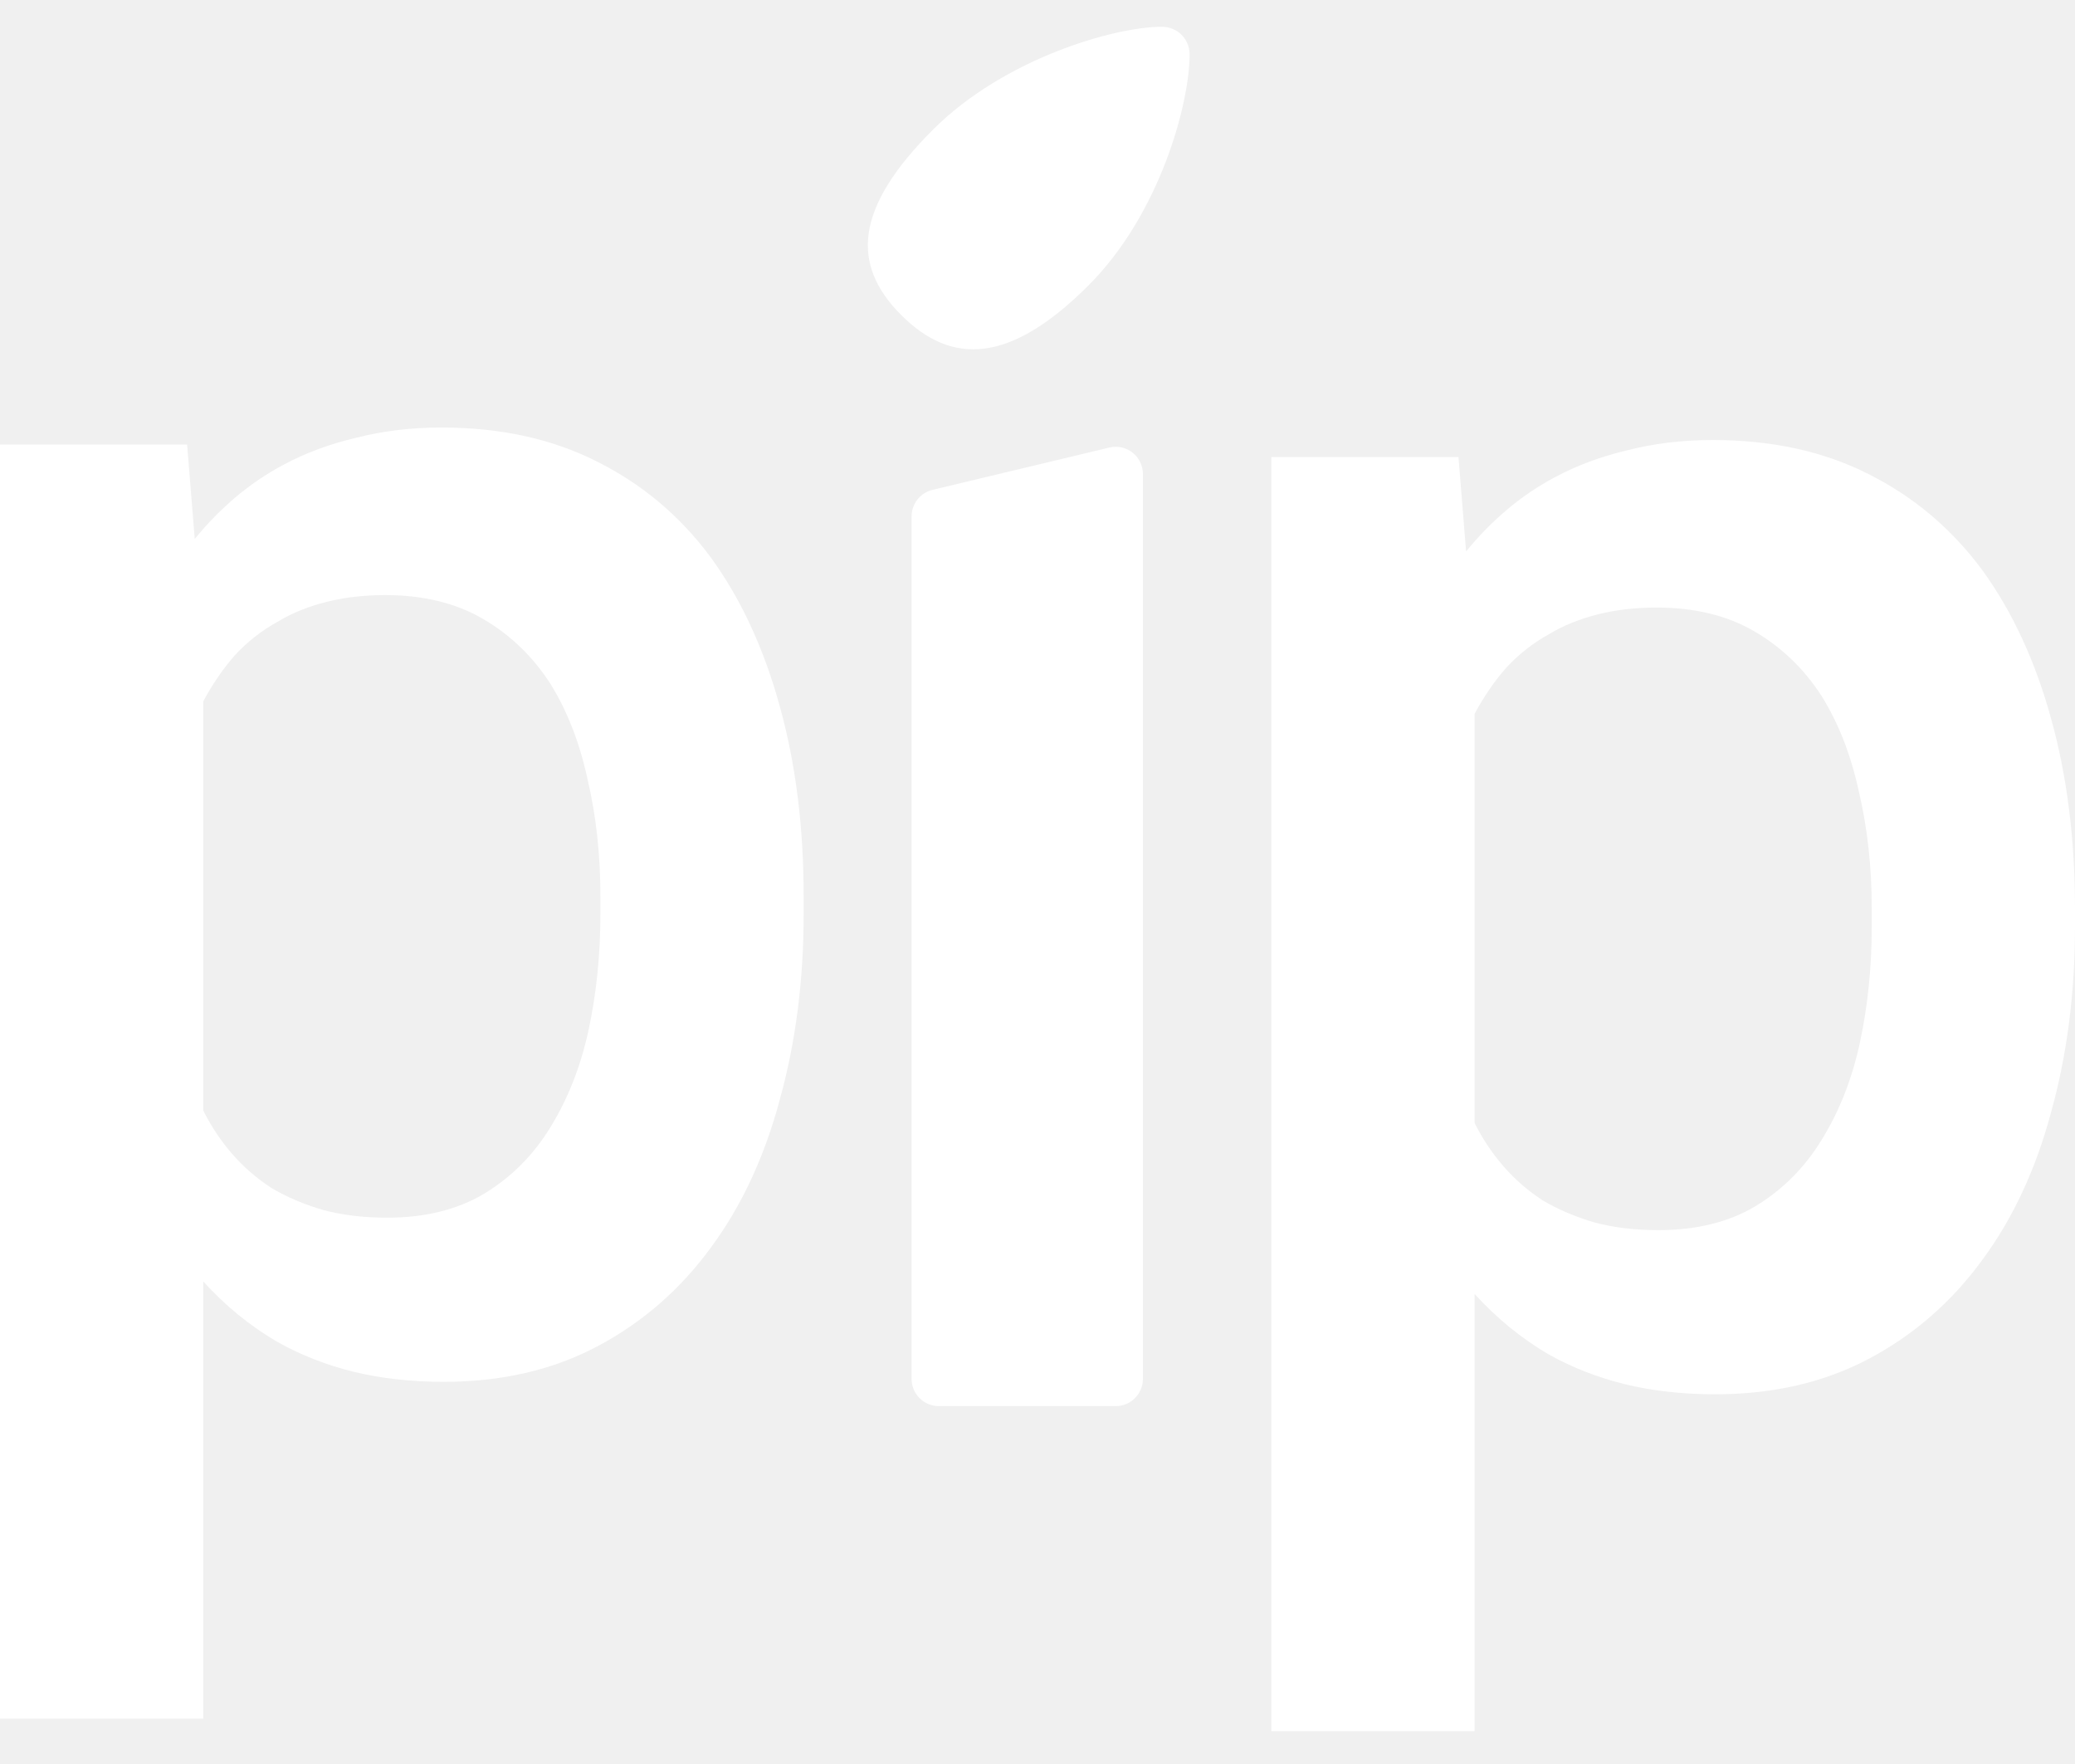
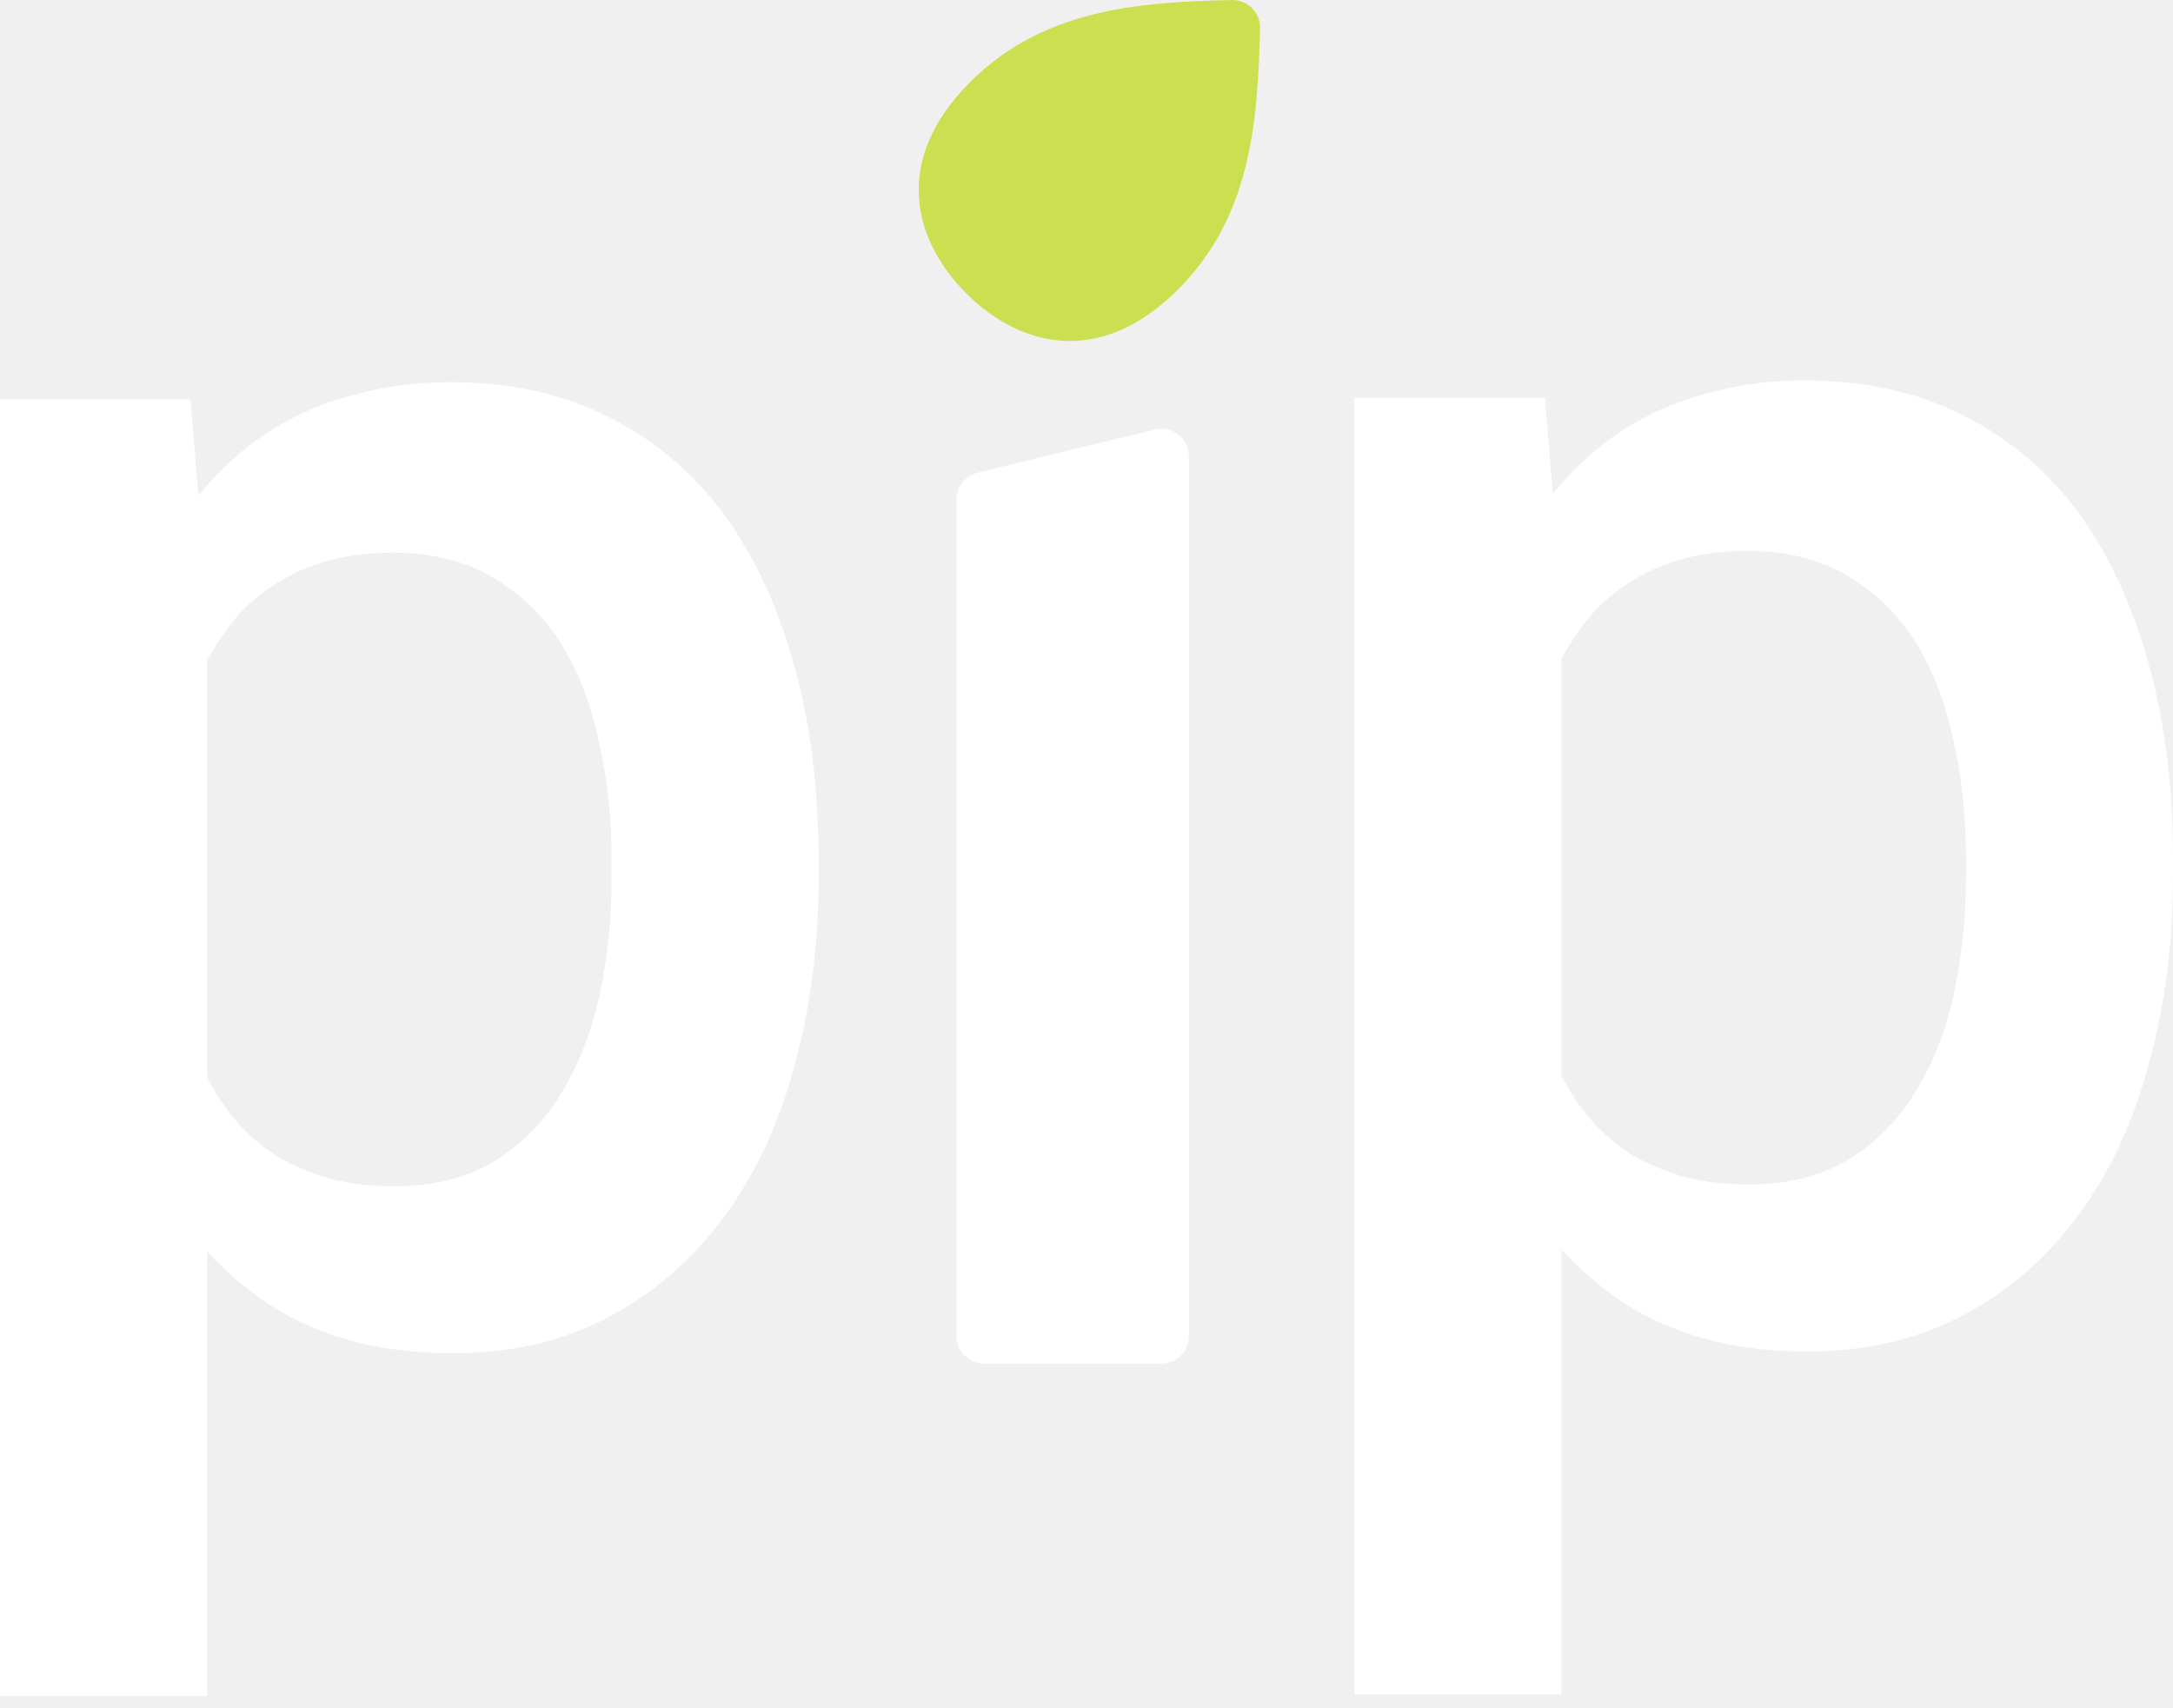
- <svg xmlns="http://www.w3.org/2000/svg" width="40" height="34" viewBox="0 0 40 34" fill="none">
-   <path d="M0 33.126V8.568H3.607L3.754 10.388C3.995 10.092 4.257 9.825 4.541 9.584C4.825 9.344 5.131 9.136 5.459 8.961C5.885 8.732 6.355 8.557 6.869 8.437C7.383 8.306 7.929 8.24 8.508 8.24C9.645 8.24 10.645 8.459 11.508 8.896C12.383 9.333 13.115 9.95 13.705 10.748C14.284 11.546 14.727 12.502 15.033 13.617C15.339 14.721 15.492 15.94 15.492 17.273V17.617C15.492 18.896 15.339 20.087 15.033 21.191C14.738 22.295 14.295 23.246 13.705 24.044C13.115 24.852 12.388 25.486 11.525 25.945C10.661 26.404 9.672 26.634 8.557 26.634C7.923 26.634 7.339 26.568 6.803 26.437C6.279 26.306 5.792 26.115 5.344 25.863C5.082 25.71 4.831 25.535 4.59 25.339C4.35 25.142 4.126 24.929 3.918 24.699V33.126H0ZM11.574 17.273C11.574 16.475 11.492 15.726 11.328 15.027C11.175 14.317 10.934 13.699 10.607 13.175C10.268 12.65 9.836 12.235 9.311 11.929C8.787 11.623 8.158 11.47 7.426 11.47C7.022 11.47 6.645 11.513 6.295 11.601C5.945 11.688 5.634 11.814 5.361 11.978C5.044 12.153 4.765 12.371 4.525 12.633C4.295 12.896 4.093 13.191 3.918 13.519V21.404C4.071 21.71 4.257 21.989 4.475 22.24C4.694 22.492 4.945 22.71 5.23 22.896C5.525 23.071 5.858 23.213 6.23 23.322C6.601 23.421 7.011 23.47 7.459 23.47C8.191 23.47 8.814 23.317 9.328 23.011C9.852 22.694 10.279 22.268 10.607 21.732C10.945 21.186 11.191 20.563 11.344 19.863C11.497 19.153 11.574 18.404 11.574 17.617V17.273Z" fill="white" />
-   <path d="M24.508 33.366V8.808H28.115L28.262 10.628C28.503 10.333 28.765 10.065 29.049 9.825C29.333 9.584 29.639 9.377 29.967 9.202C30.393 8.972 30.863 8.798 31.377 8.677C31.891 8.546 32.437 8.481 33.016 8.481C34.153 8.481 35.153 8.699 36.016 9.136C36.891 9.574 37.623 10.191 38.213 10.989C38.792 11.787 39.235 12.743 39.541 13.858C39.847 14.961 40 16.18 40 17.513V17.858C40 19.136 39.847 20.328 39.541 21.431C39.246 22.535 38.803 23.486 38.213 24.284C37.623 25.093 36.896 25.727 36.033 26.186C35.169 26.645 34.18 26.874 33.066 26.874C32.432 26.874 31.847 26.808 31.311 26.677C30.787 26.546 30.3 26.355 29.852 26.104C29.59 25.951 29.339 25.776 29.098 25.579C28.858 25.382 28.634 25.169 28.426 24.94V33.366H24.508ZM36.082 17.513C36.082 16.716 36 15.967 35.836 15.268C35.683 14.557 35.443 13.94 35.115 13.415C34.776 12.89 34.344 12.475 33.82 12.169C33.295 11.863 32.667 11.71 31.934 11.71C31.53 11.71 31.153 11.754 30.803 11.841C30.454 11.929 30.142 12.054 29.869 12.218C29.552 12.393 29.273 12.612 29.033 12.874C28.803 13.136 28.601 13.431 28.426 13.759V21.645C28.579 21.951 28.765 22.229 28.984 22.481C29.202 22.732 29.454 22.951 29.738 23.136C30.033 23.311 30.366 23.453 30.738 23.563C31.109 23.661 31.519 23.71 31.967 23.71C32.7 23.71 33.322 23.557 33.836 23.251C34.361 22.934 34.787 22.508 35.115 21.972C35.454 21.426 35.7 20.803 35.852 20.104C36.005 19.393 36.082 18.645 36.082 17.858V17.513Z" fill="white" />
-   <path d="M20.984 5.5C22.358 4.126 22.932 2 22.932 1.049C22.932 0.752 22.696 0.516 22.398 0.516C21.484 0.516 19.358 1.126 17.984 2.5C16.471 4.013 16.402 5.101 17.374 6.073C18.346 7.046 19.471 7.013 20.984 5.5Z" fill="white" />
-   <path d="M17.573 9.952C17.573 9.707 17.744 9.494 17.984 9.44L21.394 8.624C21.722 8.551 22.032 8.801 22.032 9.136V26.577C22.032 26.867 21.797 27.102 21.508 27.102H18.098C17.808 27.102 17.573 26.867 17.573 26.577V9.952Z" fill="white" />
+ <svg xmlns="http://www.w3.org/2000/svg" width="56" height="44" viewBox="0 0 56 44" fill="none">
+   <path d="M0 43.707V10.294H4.911L5.112 12.77C5.44 12.369 5.797 12.004 6.184 11.677C6.571 11.35 6.987 11.068 7.434 10.83C8.014 10.517 8.654 10.279 9.354 10.116C10.053 9.937 10.797 9.848 11.586 9.848C13.134 9.848 14.496 10.146 15.672 10.74C16.862 11.335 17.859 12.175 18.663 13.261C19.452 14.346 20.055 15.648 20.471 17.164C20.888 18.666 21.096 20.324 21.096 22.138V22.607C21.096 24.346 20.888 25.967 20.471 27.469C20.07 28.971 19.467 30.265 18.663 31.35C17.859 32.451 16.87 33.313 15.694 33.938C14.518 34.562 13.171 34.874 11.653 34.874C10.79 34.874 9.994 34.785 9.265 34.607C8.55 34.428 7.888 34.168 7.278 33.826C6.921 33.618 6.578 33.38 6.251 33.112C5.923 32.845 5.618 32.555 5.335 32.242V43.707H0ZM15.761 22.138C15.761 21.053 15.649 20.034 15.426 19.082C15.218 18.116 14.89 17.276 14.444 16.562C13.982 15.848 13.395 15.283 12.68 14.867C11.966 14.45 11.11 14.242 10.113 14.242C9.562 14.242 9.049 14.302 8.573 14.421C8.096 14.54 7.672 14.711 7.3 14.934C6.868 15.172 6.489 15.469 6.162 15.826C5.849 16.183 5.574 16.584 5.335 17.03V27.759C5.544 28.175 5.797 28.555 6.095 28.897C6.392 29.239 6.734 29.536 7.121 29.789C7.523 30.027 7.977 30.22 8.483 30.369C8.989 30.503 9.547 30.57 10.158 30.57C11.155 30.57 12.003 30.361 12.703 29.945C13.417 29.514 13.997 28.934 14.444 28.205C14.905 27.462 15.24 26.614 15.448 25.663C15.657 24.696 15.761 23.677 15.761 22.607V22.138Z" fill="white" />
+   <path d="M34.904 43.662V10.249H39.815L40.016 12.725C40.343 12.323 40.7 11.959 41.087 11.632C41.474 11.305 41.891 11.022 42.337 10.784C42.918 10.472 43.558 10.234 44.257 10.07C44.957 9.892 45.701 9.803 46.49 9.803C48.038 9.803 49.4 10.1 50.575 10.695C51.766 11.29 52.763 12.13 53.567 13.215C54.355 14.301 54.958 15.602 55.375 17.119C55.792 18.621 56 20.279 56 22.093V22.561C56 24.301 55.792 25.922 55.375 27.424C54.973 28.925 54.37 30.219 53.567 31.305C52.763 32.405 51.773 33.268 50.597 33.892C49.422 34.517 48.075 34.829 46.557 34.829C45.694 34.829 44.897 34.74 44.168 34.561C43.454 34.383 42.791 34.123 42.181 33.781C41.824 33.572 41.482 33.334 41.154 33.067C40.827 32.799 40.522 32.509 40.239 32.197V43.662H34.904ZM50.664 22.093C50.664 21.007 50.553 19.989 50.33 19.037C50.121 18.07 49.794 17.23 49.347 16.517C48.886 15.803 48.298 15.238 47.584 14.821C46.869 14.405 46.014 14.197 45.017 14.197C44.466 14.197 43.952 14.256 43.476 14.375C43 14.494 42.576 14.665 42.204 14.888C41.772 15.126 41.392 15.424 41.065 15.78C40.752 16.137 40.477 16.539 40.239 16.985V27.714C40.447 28.13 40.7 28.509 40.998 28.851C41.296 29.193 41.638 29.491 42.025 29.743C42.427 29.981 42.881 30.175 43.387 30.323C43.893 30.457 44.451 30.524 45.061 30.524C46.058 30.524 46.907 30.316 47.606 29.899C48.32 29.468 48.901 28.888 49.347 28.16C49.809 27.416 50.144 26.569 50.352 25.617C50.56 24.65 50.664 23.632 50.664 22.561V22.093Z" fill="white" />
+   <path d="M30.356 7.462C32.227 5.592 32.416 3.174 32.472 0.726C32.481 0.322 32.15 -0.009 31.745 0C29.295 0.056 26.875 0.244 25.003 2.114C22.943 4.173 23.579 6.239 24.903 7.562C26.227 8.885 28.296 9.521 30.356 7.462Z" fill="#CCDF50" />
+   <path d="M24.646 12.874C24.646 12.539 24.879 12.25 25.205 12.177L29.77 11.067C30.216 10.968 30.64 11.307 30.64 11.764V34.428C30.64 34.822 30.32 35.142 29.925 35.142H25.36C24.966 35.142 24.646 34.822 24.646 34.428V12.874Z" fill="white" />
</svg>
